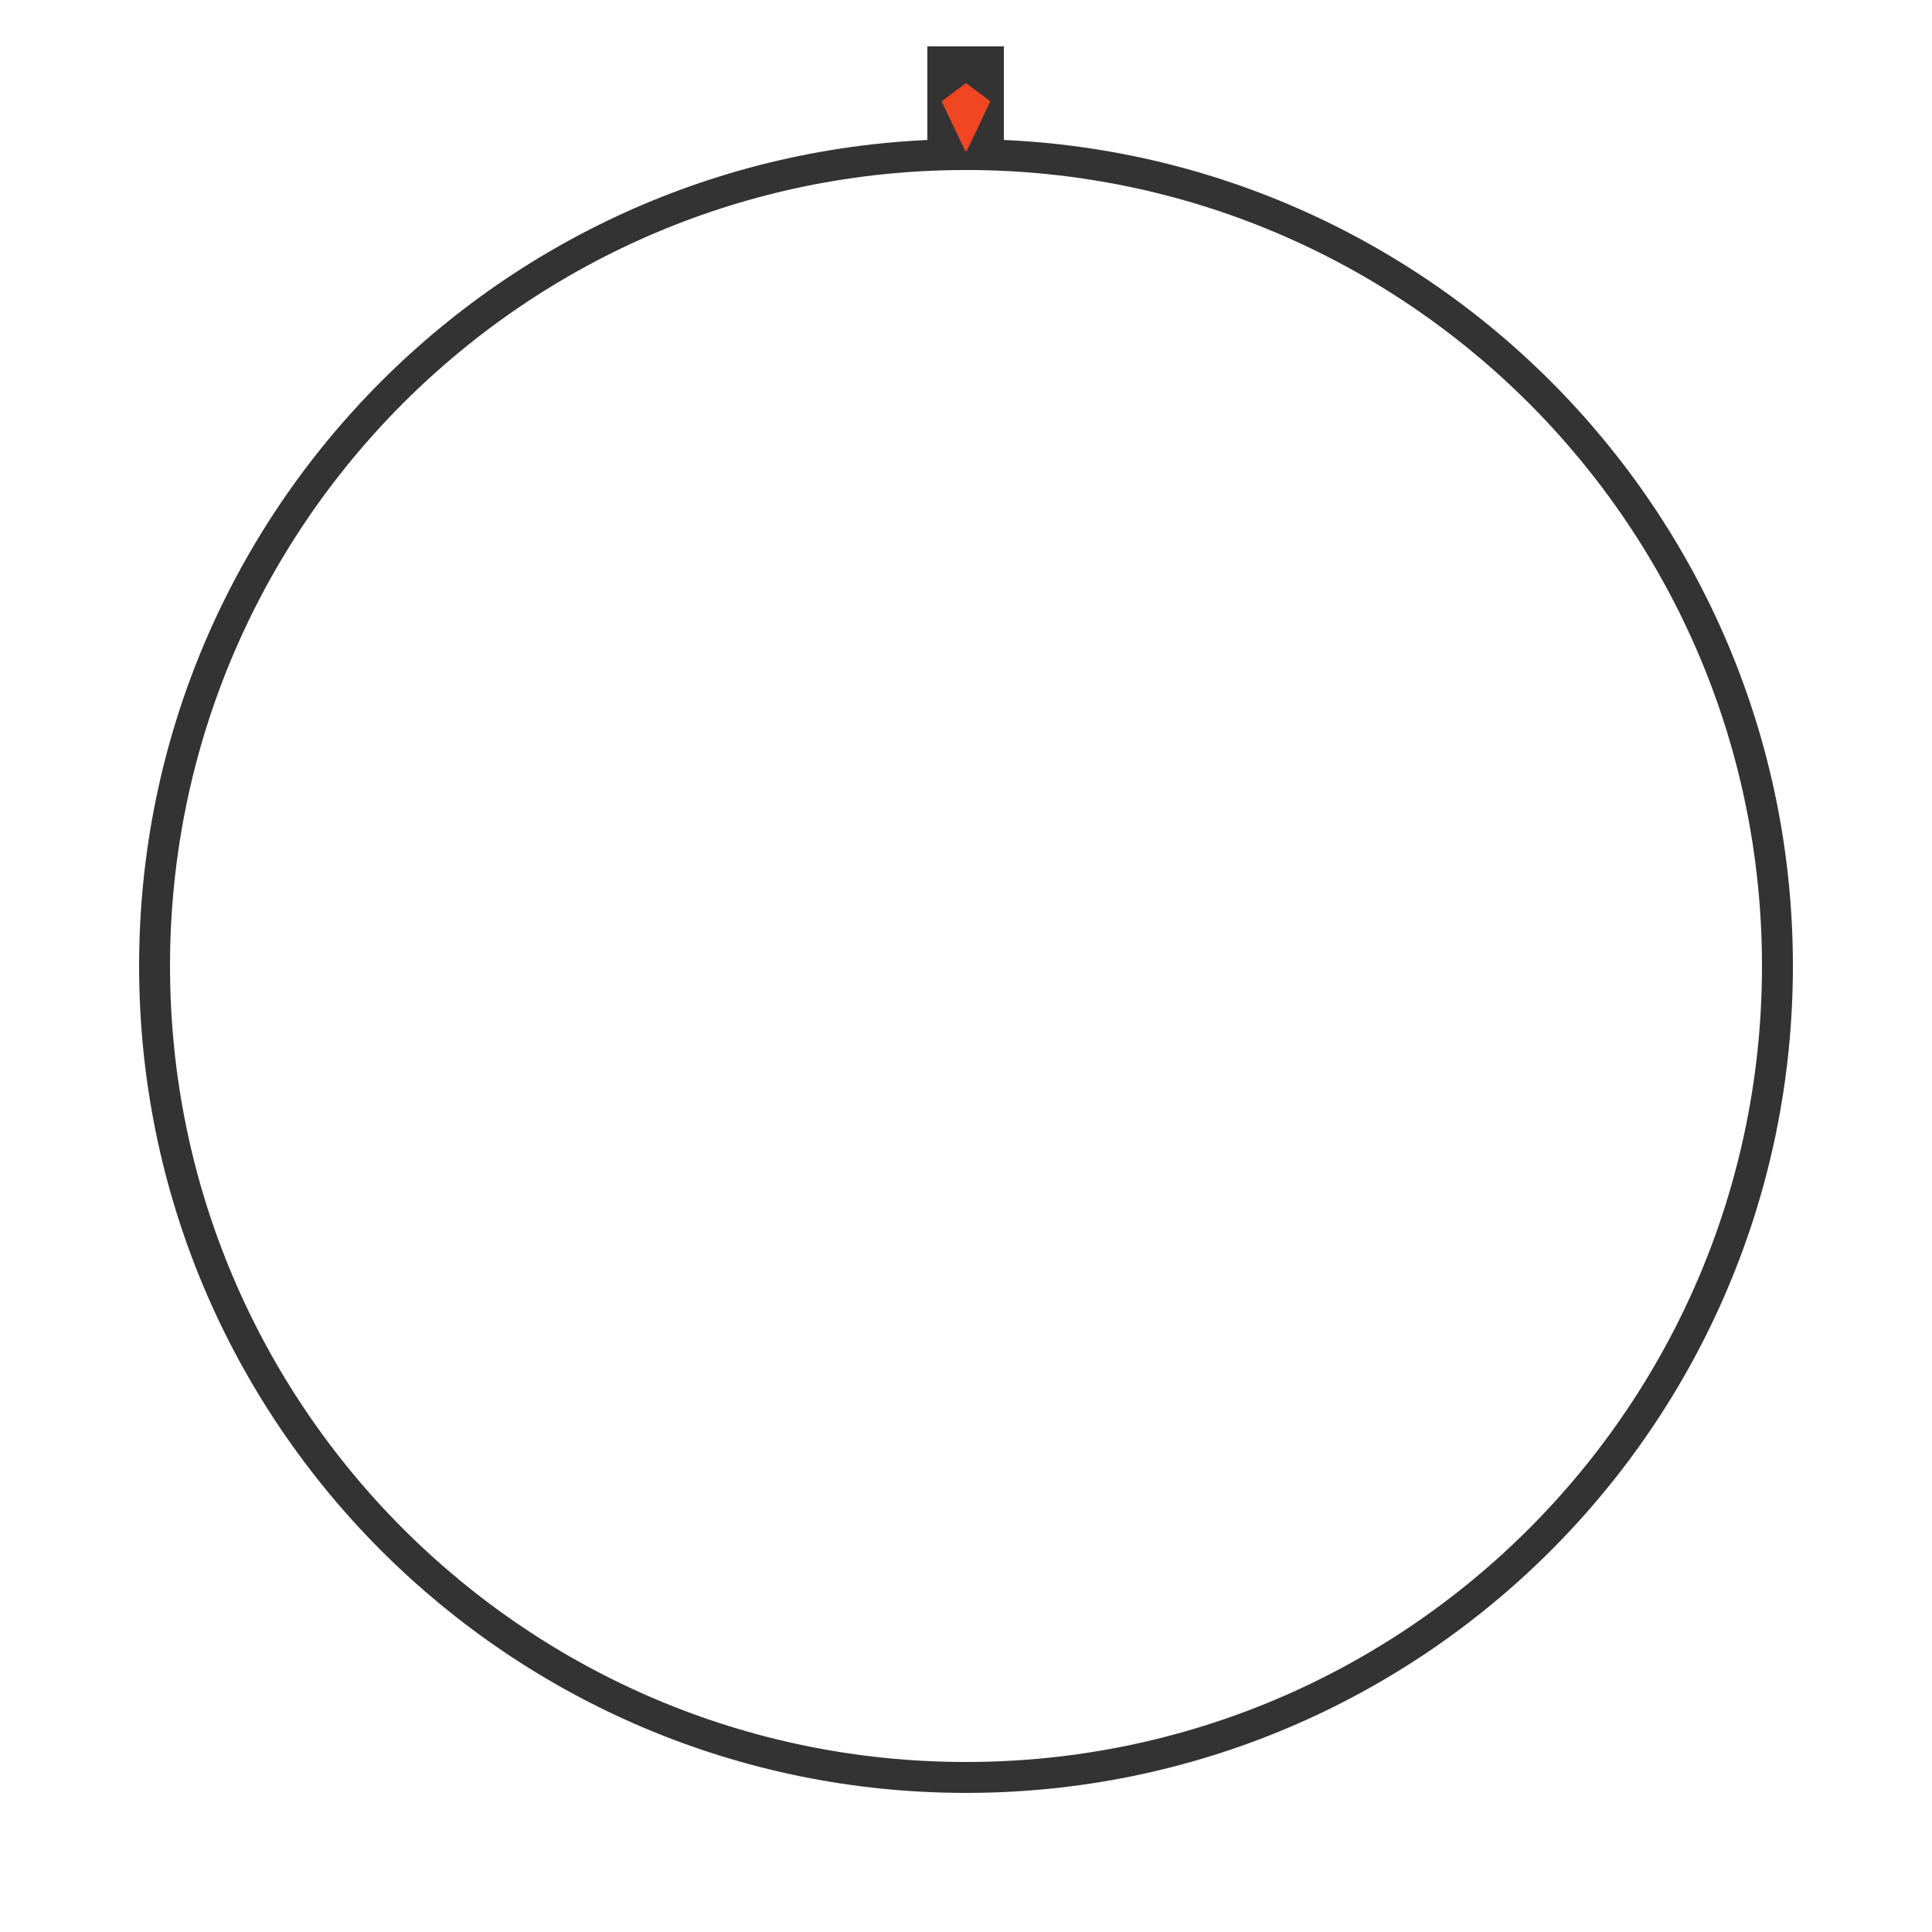
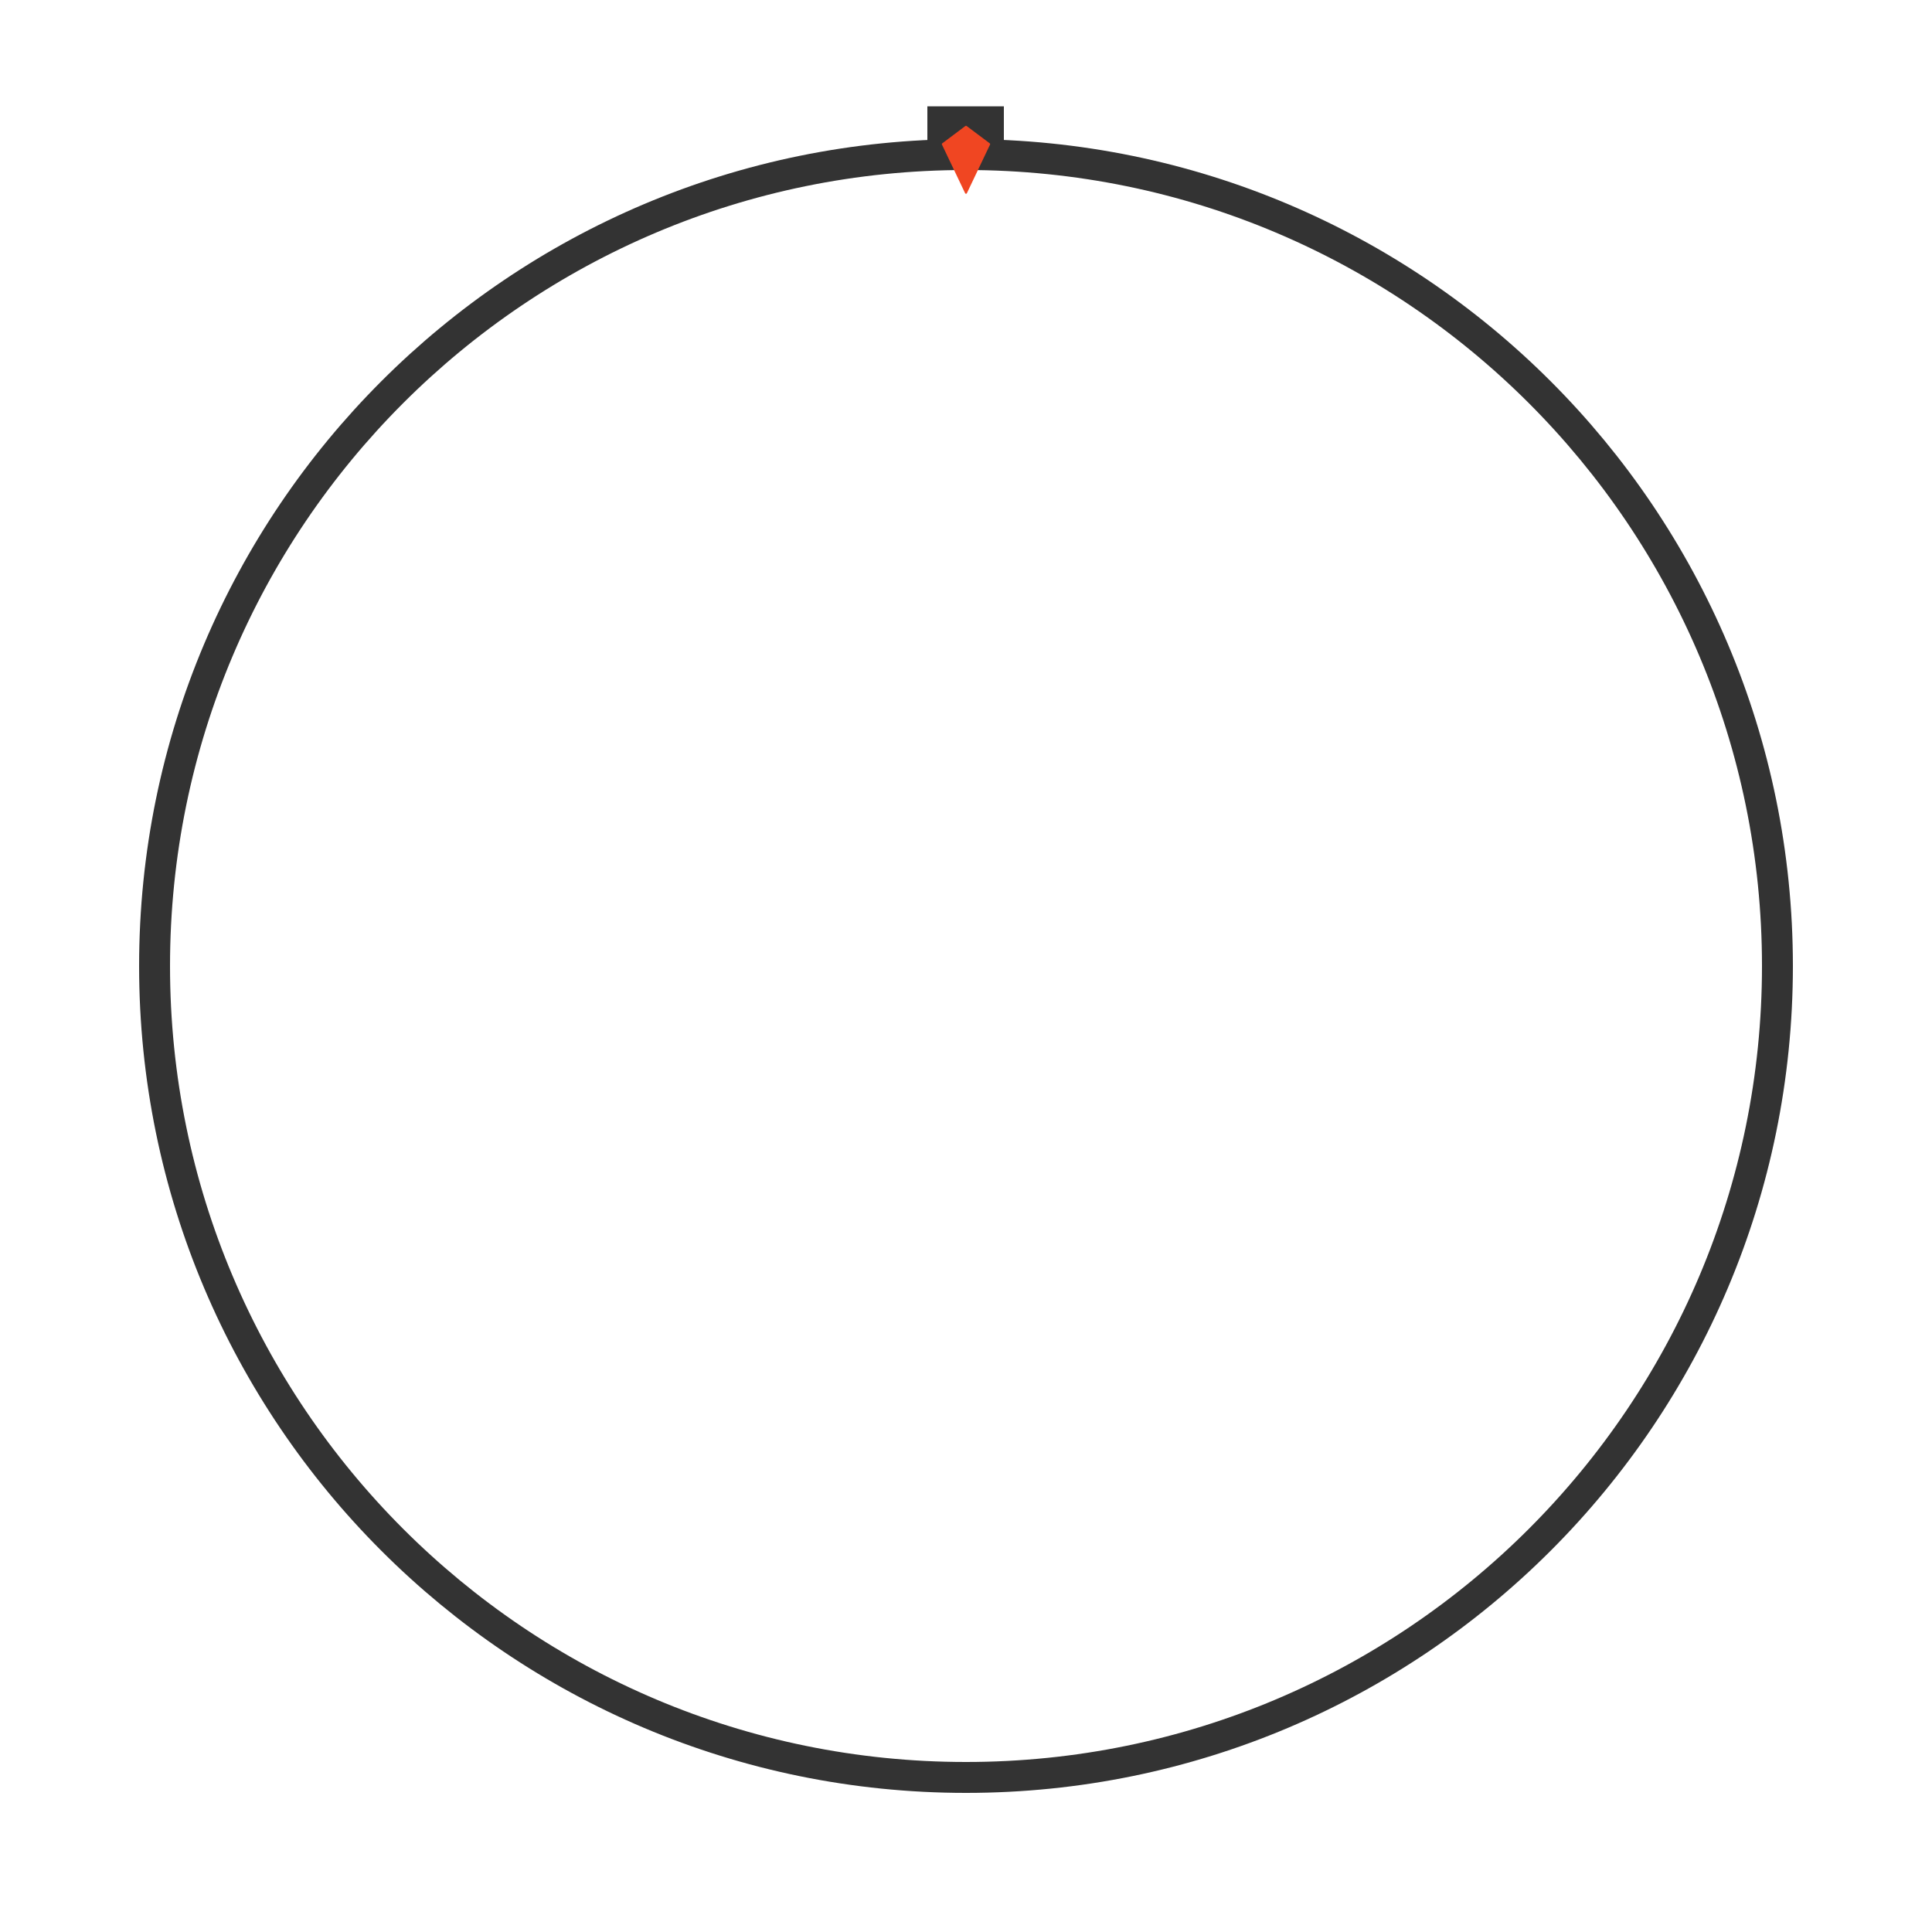
- <svg xmlns="http://www.w3.org/2000/svg" width="100%" height="100%" viewBox="0 0 500 500" version="1.1" xml:space="preserve" style="fill-rule:evenodd;clip-rule:evenodd;stroke-miterlimit:10;">
+ <svg xmlns="http://www.w3.org/2000/svg" width="100%" height="100%" viewBox="0 0 500 500" version="1.1" style="fill-rule:evenodd;clip-rule:evenodd;stroke-miterlimit:10;">
  <circle cx="250" cy="250" r="210" style="fill:none;stroke:rgb(51,51,51);stroke-width:8px;" />
-   <path d="M250,41.7C253.3,41.7 256.6,41.8 259.8,42L259.8,12L240,12L240,42C243.4,41.8 246.7,41.7 250,41.7Z" style="fill:rgb(51,51,51);fill-rule:nonzero;" />
-   <g>
+   <path d="M 250 42.845 C 253.3 42.845 256.6 42.897 259.8 43 L 259.8 27.516 L 240 27.516 L 240 43 C 243.4 42.897 246.7 42.845 250 42.845 Z" style="fill: rgb(51, 51, 51); fill-rule: nonzero;" />
+   <g transform="matrix(1, 0, 0, 1, 0, 11)">
    <path d="M256,26.3L250,21.8L244,26.3L250,38.9L256,26.3Z" style="fill:rgb(240,70,34);fill-rule:nonzero;stroke:rgb(240,70,34);stroke-width:0.5px;stroke-linejoin:round;" />
  </g>
</svg>
